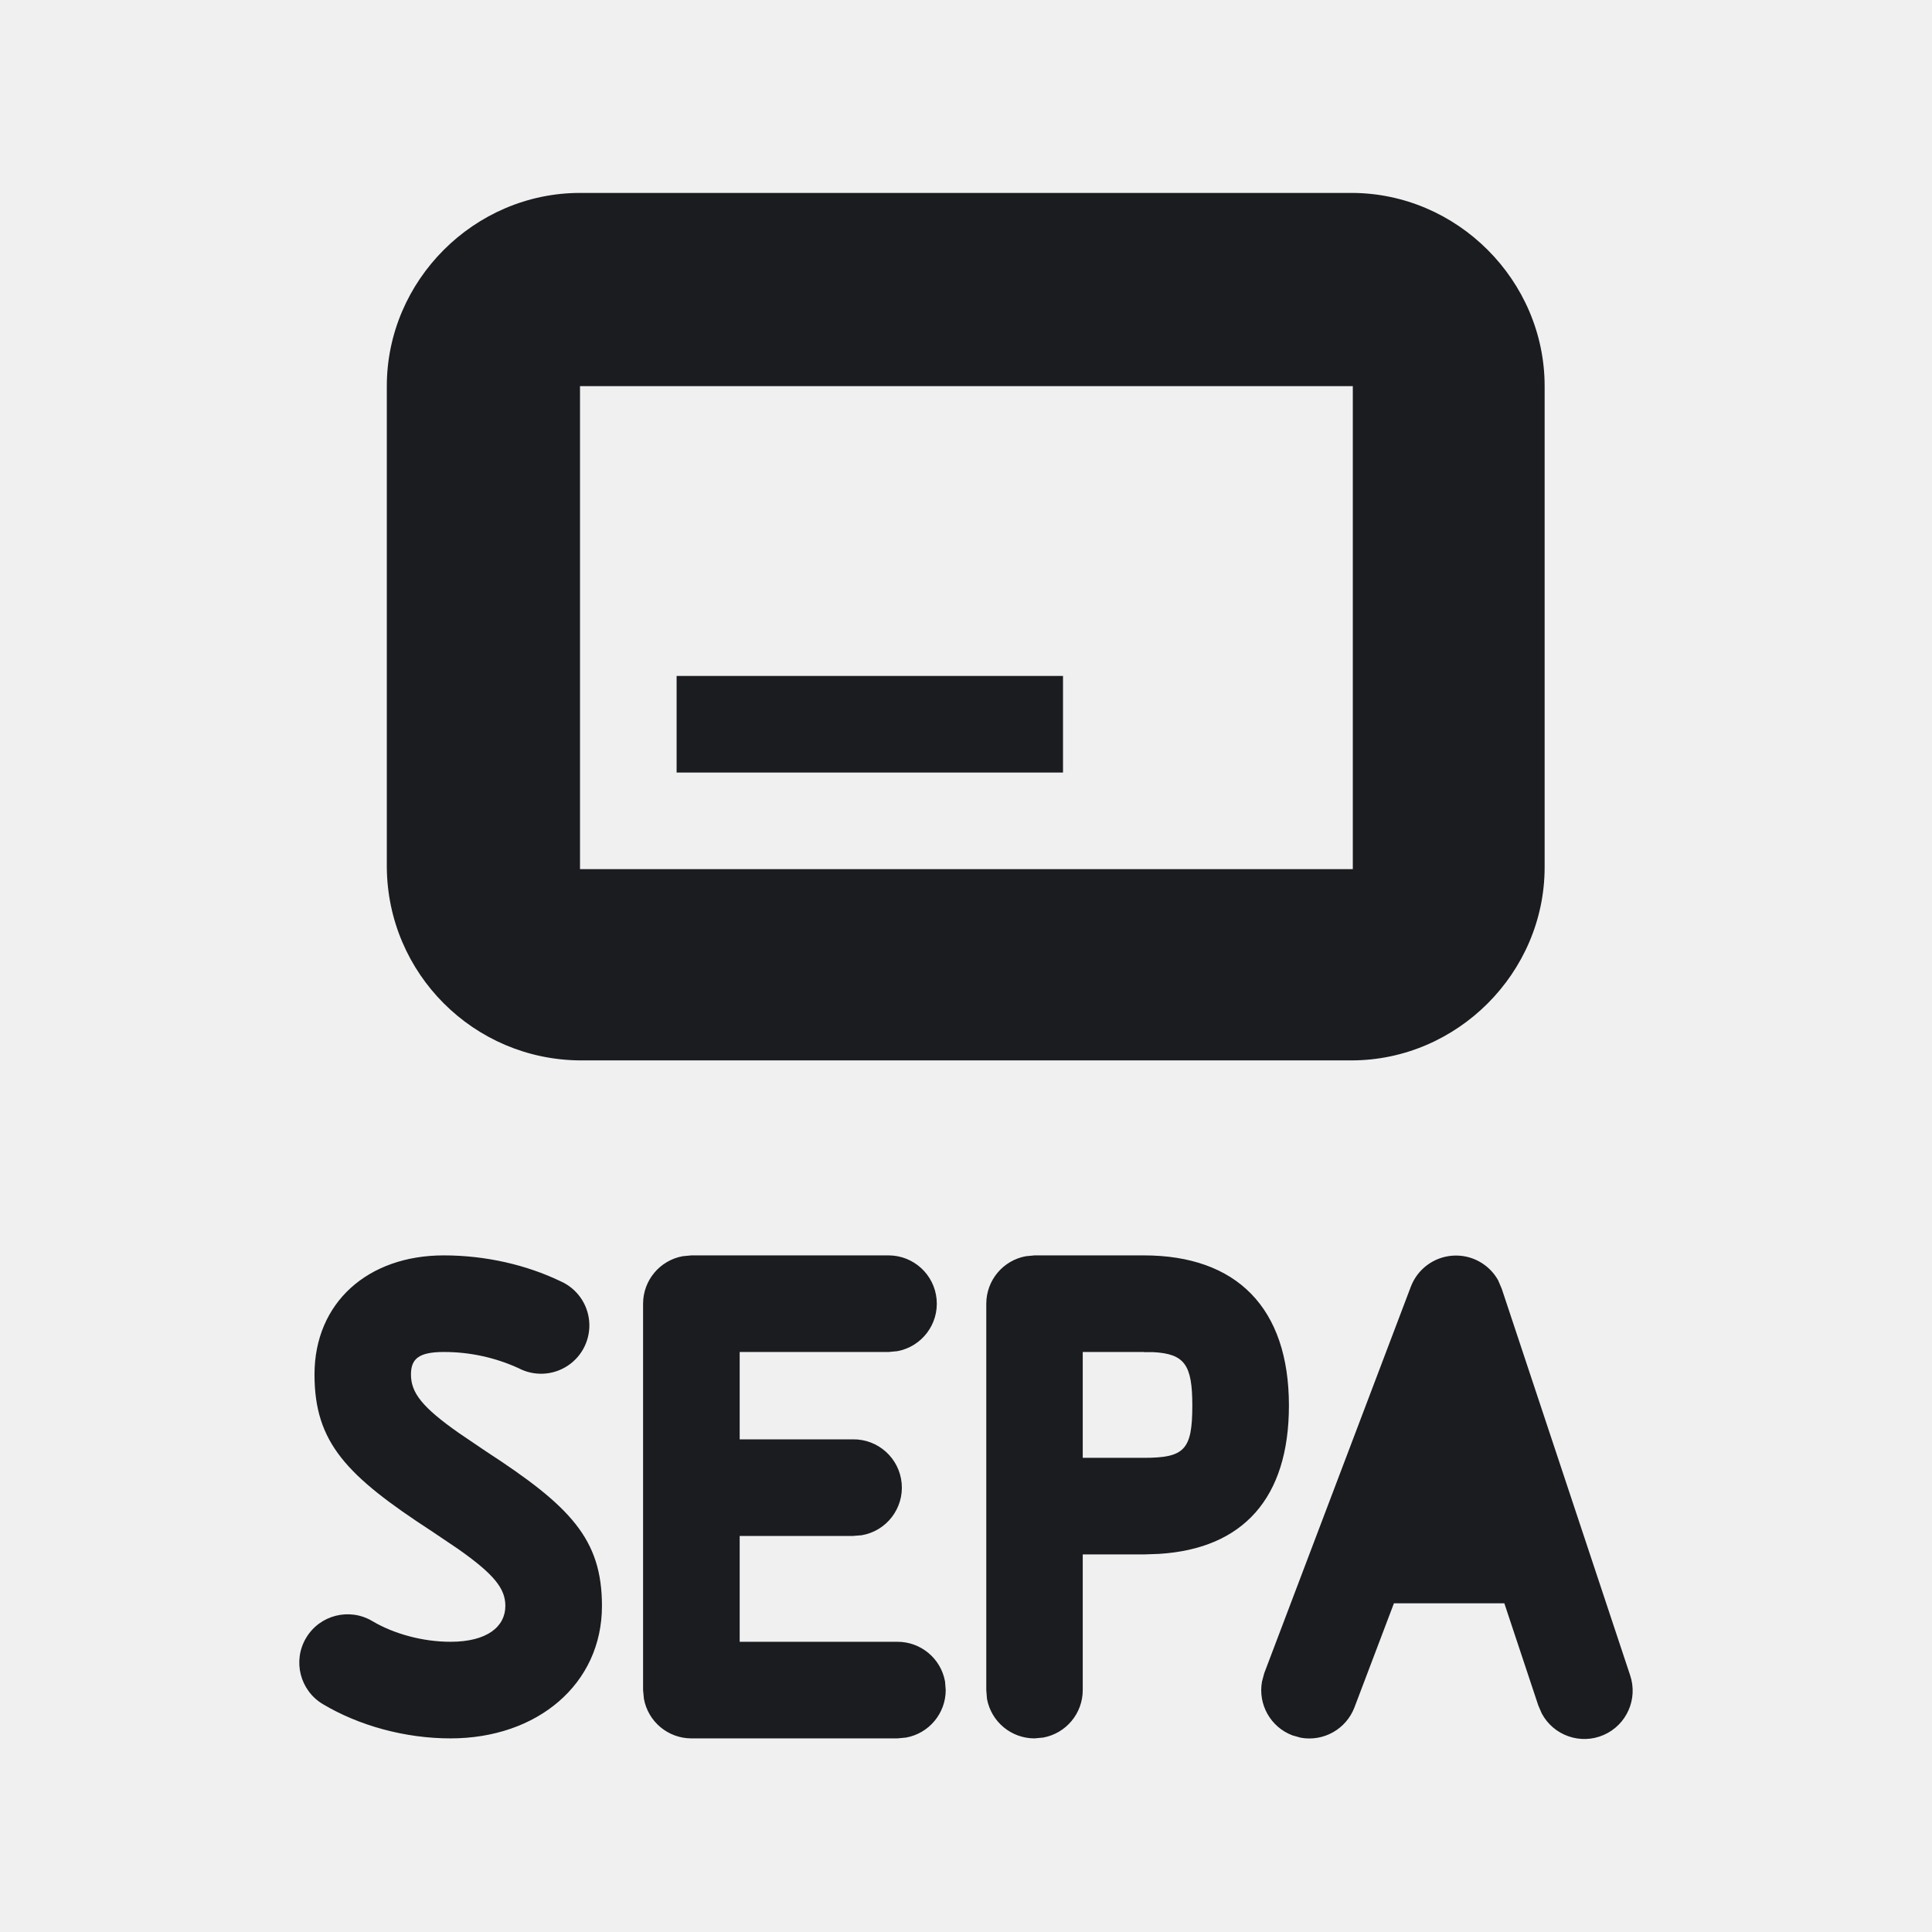
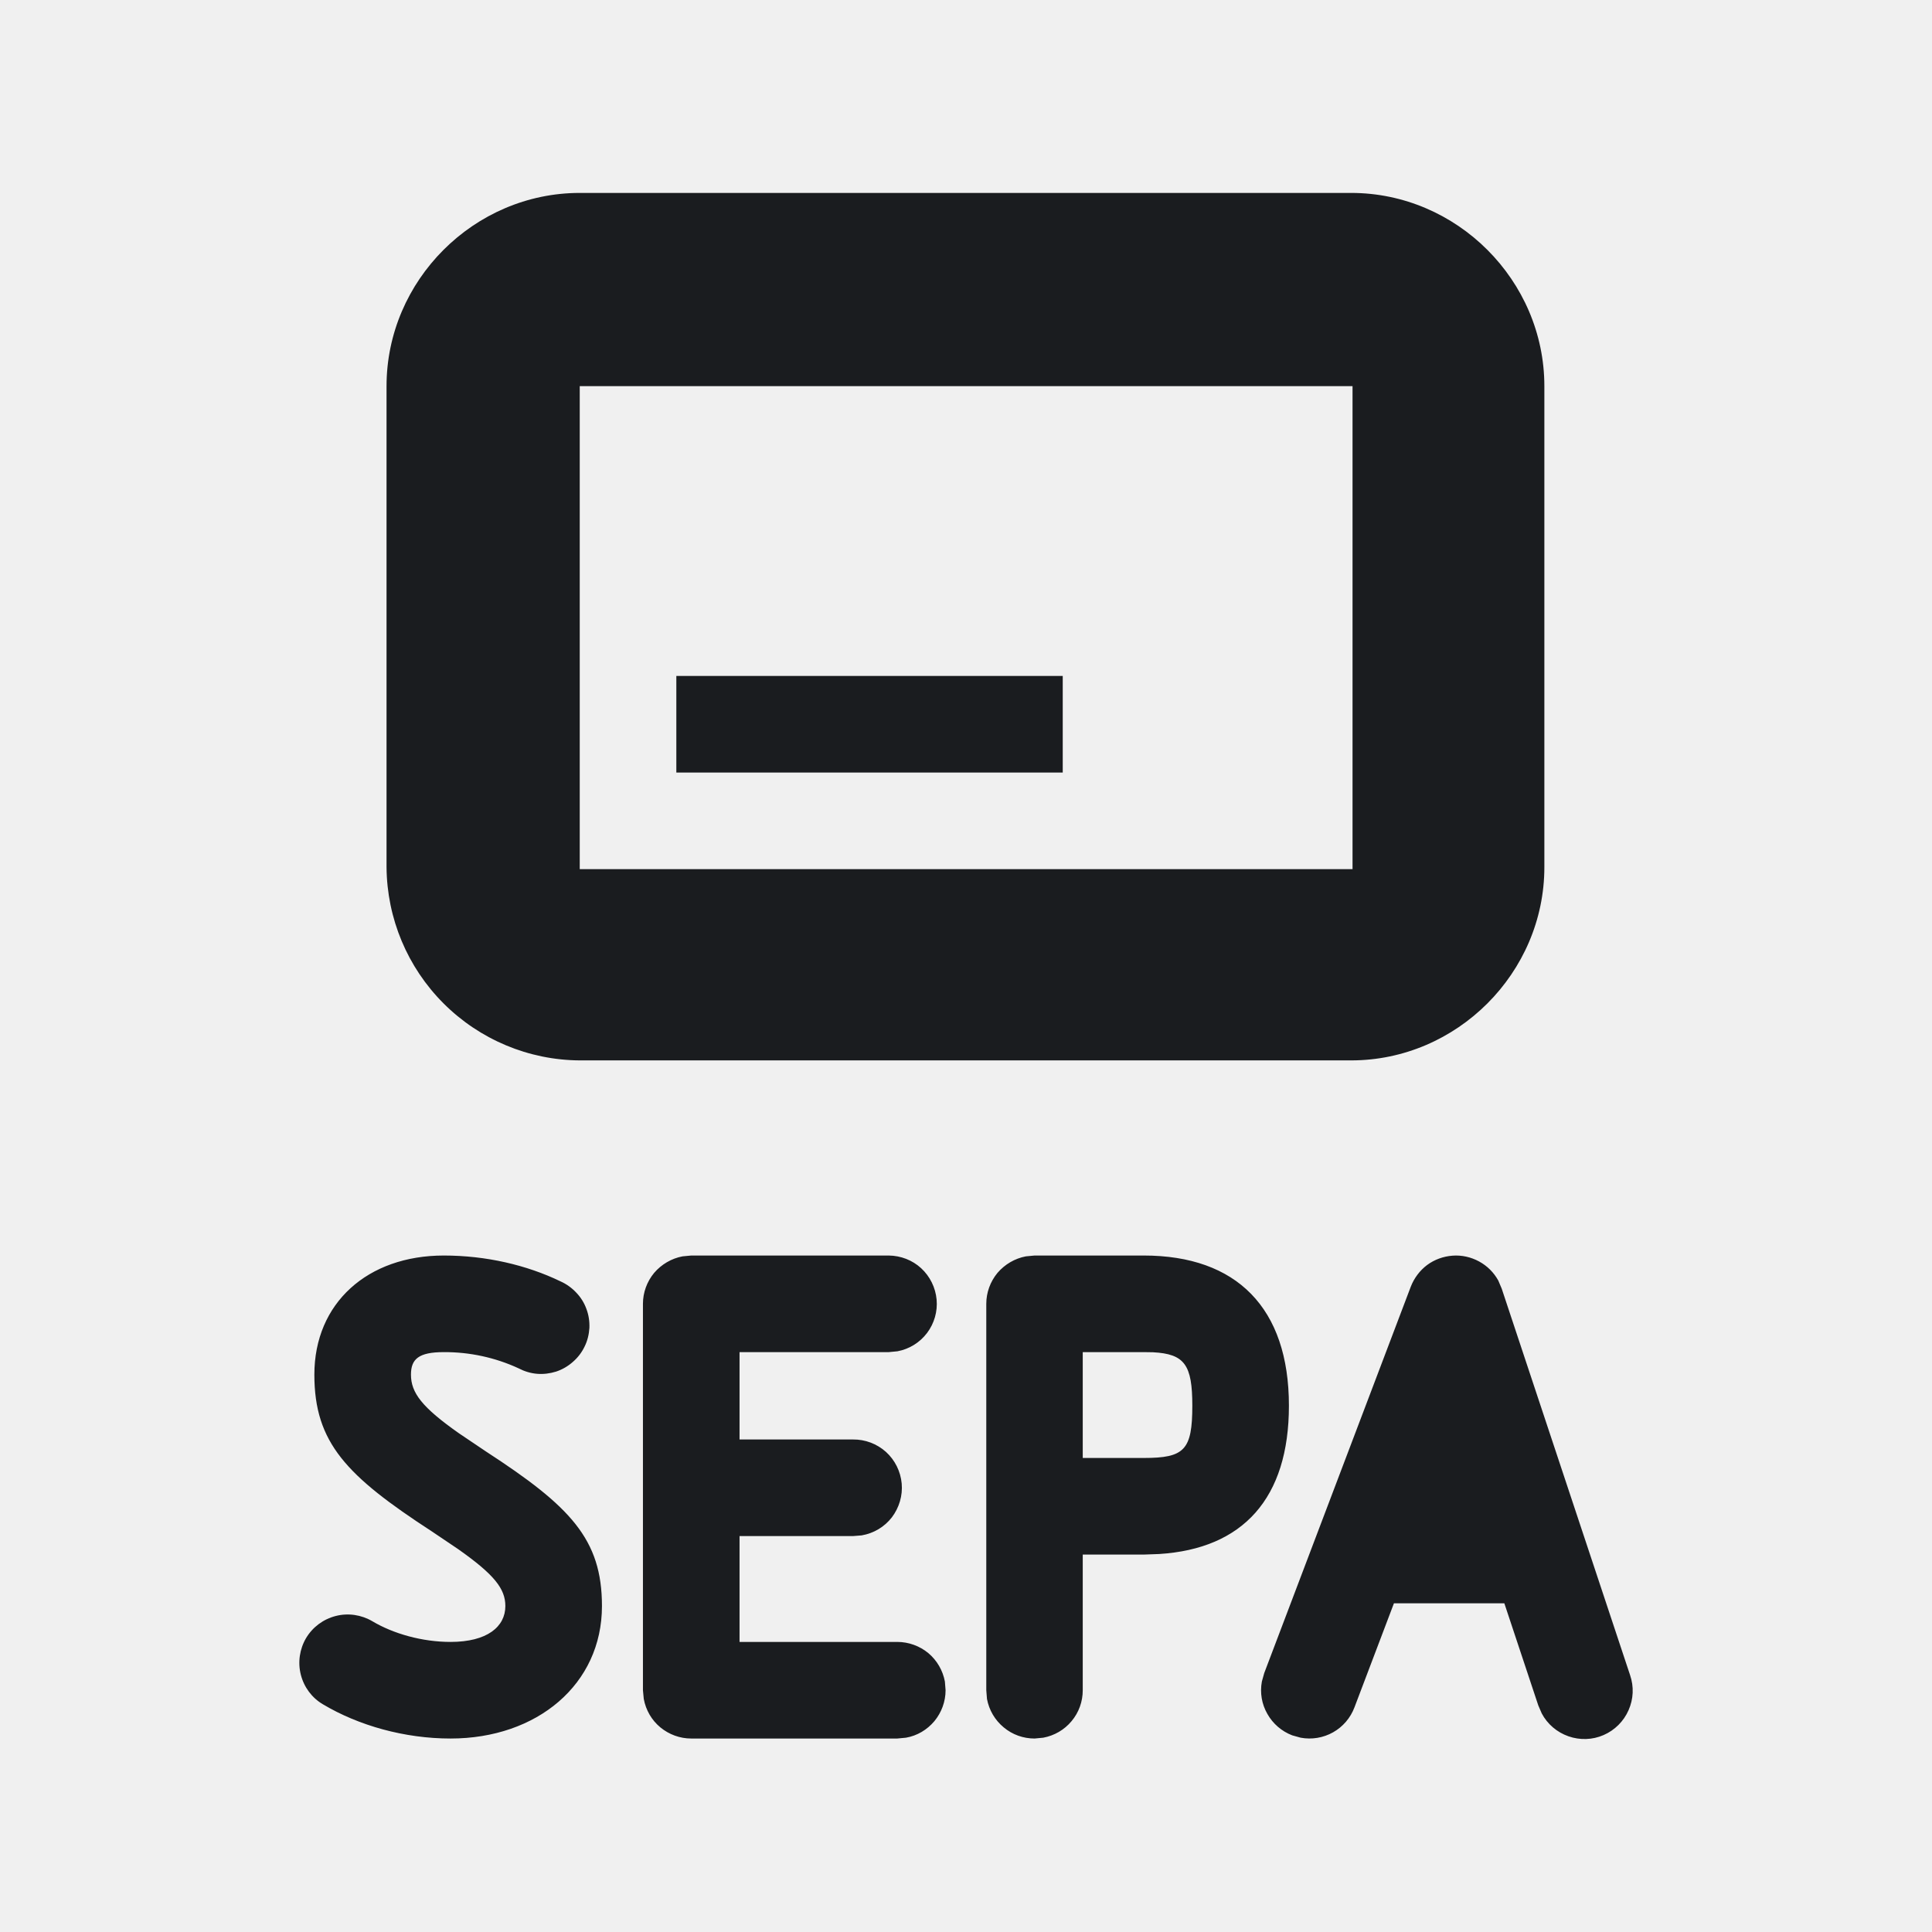
- <svg xmlns="http://www.w3.org/2000/svg" width="14" height="14" fill="none">
-   <g clip-path="url(#a)">
-     <path fill="#1A1C1F" fill-rule="evenodd" d="m10.857 9.28.025.058.93 2.8a.35.35 0 0 1-.64.278l-.025-.058-.246-.74h-.8l-.286.754a.35.35 0 0 1-.39.22l-.06-.017a.35.35 0 0 1-.22-.39l.016-.06 1.062-2.8a.35.35 0 0 1 .634-.046m-2.569-.182c.673 0 1.052.38 1.052 1.088 0 .671-.332 1.037-.94 1.075l-.11.004h-.444v.983a.35.35 0 0 1-.286.344l-.063.006a.35.35 0 0 1-.345-.287l-.005-.063v-2.8a.35.35 0 0 1 .287-.344l.063-.006zm-5.072 0c.306 0 .601.07.845.187a.35.35 0 1 1-.304.63 1.3 1.3 0 0 0-.54-.117c-.183 0-.239.05-.239.163 0 .132.08.237.35.426l.192.13c.612.398.842.635.842 1.121 0 .568-.47.96-1.097.96-.332 0-.665-.093-.925-.248a.35.35 0 0 1 .358-.602c.153.091.362.15.567.15.265 0 .397-.11.397-.26 0-.125-.08-.228-.343-.413l-.19-.128c-.618-.402-.85-.642-.85-1.136 0-.519.385-.863.937-.863m3.224 0a.35.35 0 0 1 .063.694l-.063.006H5.36v.633h.821a.35.35 0 0 1 .063.695l-.063.005H5.36v.767h1.143a.35.35 0 0 1 .345.287l.005.063a.35.35 0 0 1-.287.344l-.063.006H5.01a.35.35 0 0 1-.344-.287l-.006-.063v-2.8a.35.35 0 0 1 .287-.344l.063-.006zm1.848.7h-.442v.767h.442c.295 0 .352-.057.352-.379 0-.295-.055-.375-.285-.387H8.29m1.503-8.4c.766 0 1.4.634 1.4 1.4v3.486c0 .766-.634 1.4-1.4 1.4h-5.59a1.41 1.41 0 0 1-1.4-1.4V2.798c0-.766.634-1.4 1.4-1.4zm.01 1.4h-5.6v3.5h5.6zm-2.1 2.1v.7h-2.8v-.7z" clip-rule="evenodd" />
+ <svg xmlns="http://www.w3.org/2000/svg" width="14" height="14" viewBox="0 0 14 14" fill="none">
+   <g clip-path="url(#clip0_184_93)">
+     <path fill-rule="evenodd" clip-rule="evenodd" d="M10.857 9.279L10.882 9.338L11.812 12.138C11.841 12.222 11.837 12.312 11.801 12.393C11.766 12.473 11.701 12.538 11.62 12.573C11.54 12.608 11.449 12.611 11.366 12.582C11.283 12.553 11.213 12.494 11.172 12.416L11.147 12.358L10.901 11.618H10.101L9.815 12.372C9.786 12.449 9.731 12.513 9.66 12.553C9.589 12.593 9.506 12.607 9.425 12.592L9.364 12.575C9.288 12.546 9.224 12.491 9.184 12.42C9.143 12.349 9.129 12.266 9.144 12.185L9.161 12.124L10.223 9.324C10.247 9.262 10.288 9.207 10.341 9.167C10.395 9.127 10.459 9.104 10.526 9.099C10.592 9.094 10.659 9.109 10.718 9.141C10.777 9.173 10.825 9.221 10.857 9.279ZM8.288 9.098C8.961 9.098 9.34 9.478 9.34 10.186C9.34 10.857 9.008 11.223 8.399 11.261L8.289 11.265H7.846V12.248C7.846 12.33 7.818 12.409 7.765 12.472C7.713 12.535 7.64 12.577 7.56 12.592L7.497 12.598C7.415 12.598 7.336 12.57 7.273 12.517C7.21 12.465 7.167 12.392 7.152 12.311L7.147 12.248V9.448C7.147 9.366 7.176 9.287 7.228 9.224C7.281 9.162 7.354 9.119 7.434 9.104L7.497 9.098H8.288ZM3.216 9.098C3.522 9.098 3.817 9.167 4.061 9.285C4.104 9.304 4.143 9.332 4.175 9.366C4.208 9.4 4.233 9.44 4.249 9.484C4.266 9.529 4.273 9.576 4.271 9.623C4.268 9.67 4.257 9.716 4.236 9.758C4.216 9.8 4.187 9.838 4.151 9.869C4.116 9.9 4.075 9.924 4.03 9.939C3.985 9.953 3.938 9.959 3.891 9.955C3.844 9.951 3.799 9.937 3.757 9.915C3.588 9.837 3.403 9.797 3.216 9.798C3.034 9.798 2.978 9.848 2.978 9.961C2.978 10.093 3.058 10.198 3.327 10.387L3.52 10.517C4.132 10.915 4.362 11.152 4.362 11.638C4.362 12.206 3.891 12.598 3.265 12.598C2.933 12.598 2.6 12.505 2.34 12.35C2.26 12.303 2.203 12.226 2.18 12.136C2.157 12.046 2.171 11.95 2.218 11.87C2.266 11.79 2.343 11.733 2.433 11.71C2.523 11.687 2.618 11.701 2.698 11.748C2.851 11.839 3.06 11.898 3.265 11.898C3.53 11.898 3.662 11.788 3.662 11.638C3.662 11.513 3.582 11.41 3.319 11.225L3.129 11.097C2.511 10.695 2.278 10.455 2.278 9.961C2.278 9.442 2.664 9.098 3.216 9.098ZM6.44 9.098C6.527 9.099 6.611 9.131 6.675 9.19C6.739 9.249 6.779 9.33 6.787 9.417C6.795 9.503 6.77 9.59 6.718 9.659C6.665 9.729 6.589 9.776 6.503 9.792L6.44 9.798H5.359V10.431H6.181C6.269 10.43 6.354 10.462 6.42 10.521C6.485 10.58 6.526 10.662 6.534 10.75C6.542 10.837 6.516 10.925 6.463 10.995C6.409 11.065 6.331 11.111 6.244 11.126L6.181 11.131H5.359V11.898H6.502C6.584 11.898 6.664 11.927 6.727 11.979C6.79 12.032 6.832 12.105 6.847 12.185L6.852 12.248C6.852 12.33 6.823 12.409 6.771 12.472C6.718 12.535 6.646 12.578 6.565 12.592L6.502 12.598H5.009C4.927 12.598 4.848 12.569 4.785 12.517C4.722 12.465 4.68 12.392 4.665 12.311L4.659 12.248V9.448C4.659 9.366 4.688 9.287 4.74 9.224C4.793 9.162 4.866 9.119 4.946 9.104L5.009 9.098H6.44ZM8.288 9.798H7.846V10.565H8.288C8.583 10.565 8.64 10.508 8.64 10.186C8.64 9.891 8.585 9.811 8.355 9.799L8.289 9.798H8.288ZM9.791 1.398C10.557 1.398 11.191 2.032 11.191 2.798V6.284C11.191 7.05 10.557 7.684 9.791 7.684H4.201C3.831 7.682 3.476 7.533 3.214 7.271C2.952 7.009 2.804 6.655 2.801 6.284V2.798C2.801 2.032 3.435 1.398 4.201 1.398H9.791ZM9.801 2.798H4.201V6.298H9.801V2.798ZM7.701 4.898V5.598H4.901V4.898H7.701Z" fill="#1A1C1F" />
  </g>
  <defs>
-     <clipPath id="a">
-       <path fill="#fff" d="M0 0h14v14H0z" />
+     <clipPath id="clip0_184_93">
+       <rect width="14" height="14" fill="white" />
    </clipPath>
  </defs>
</svg>
